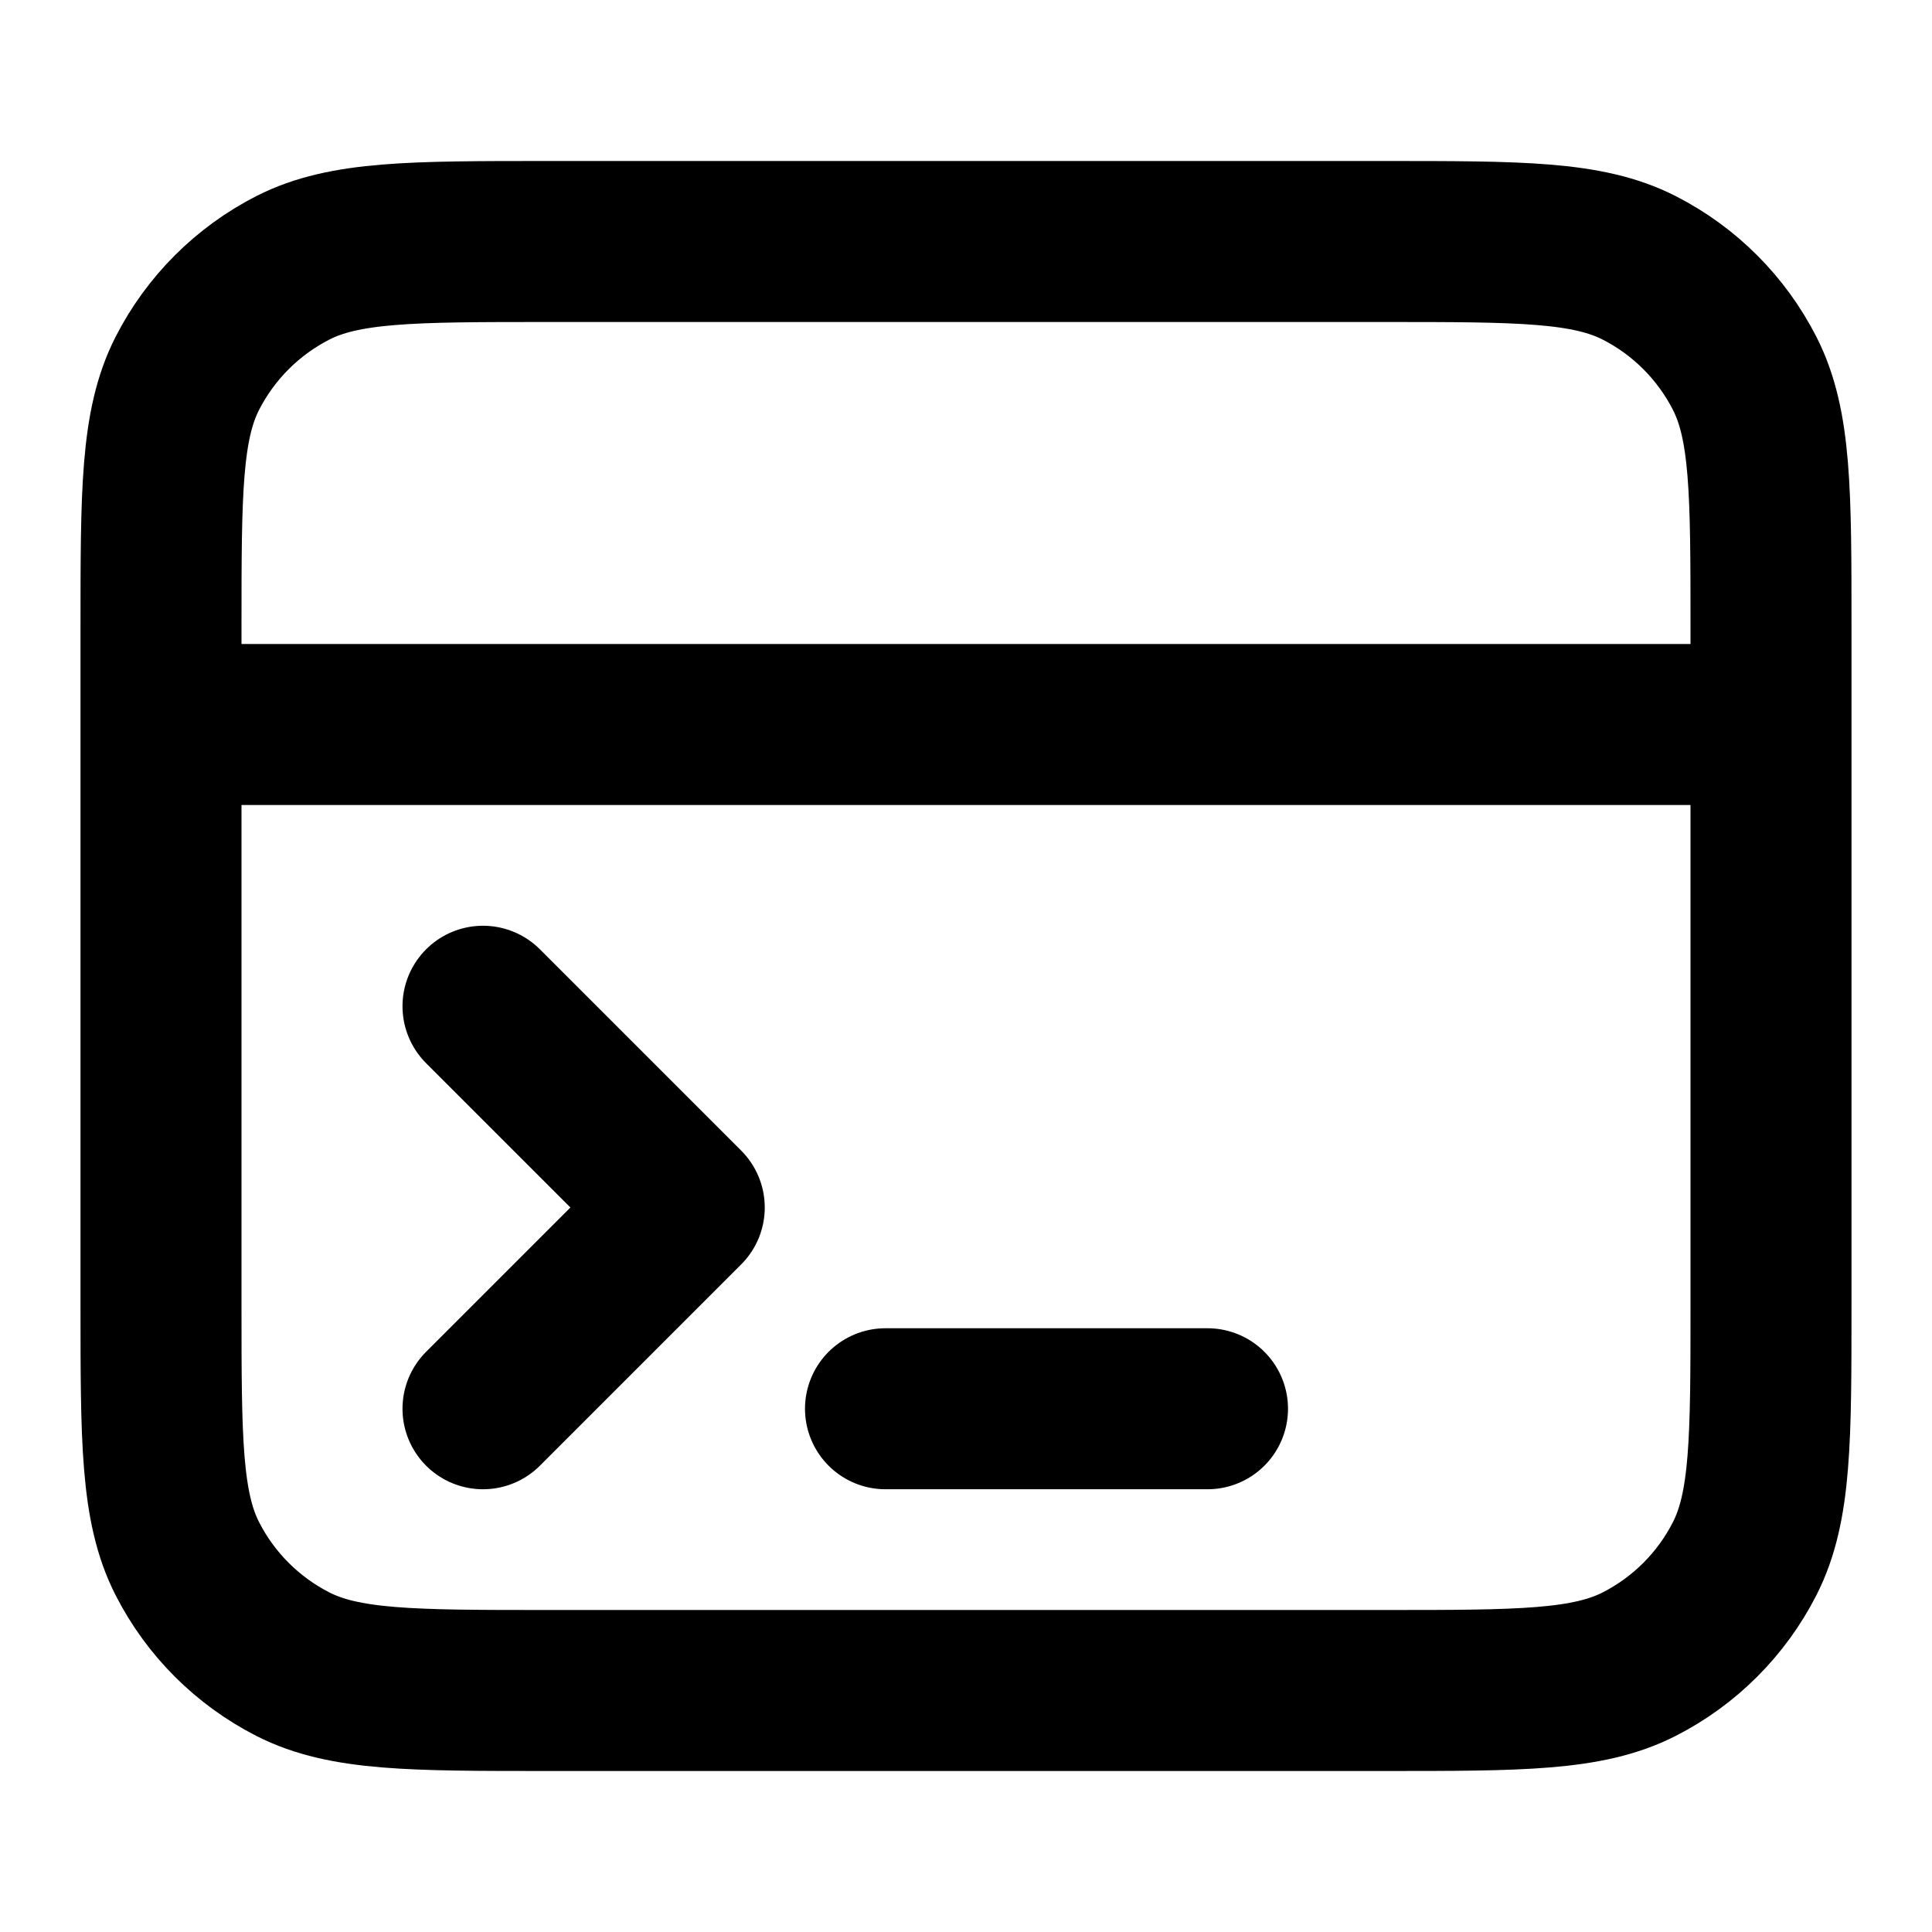
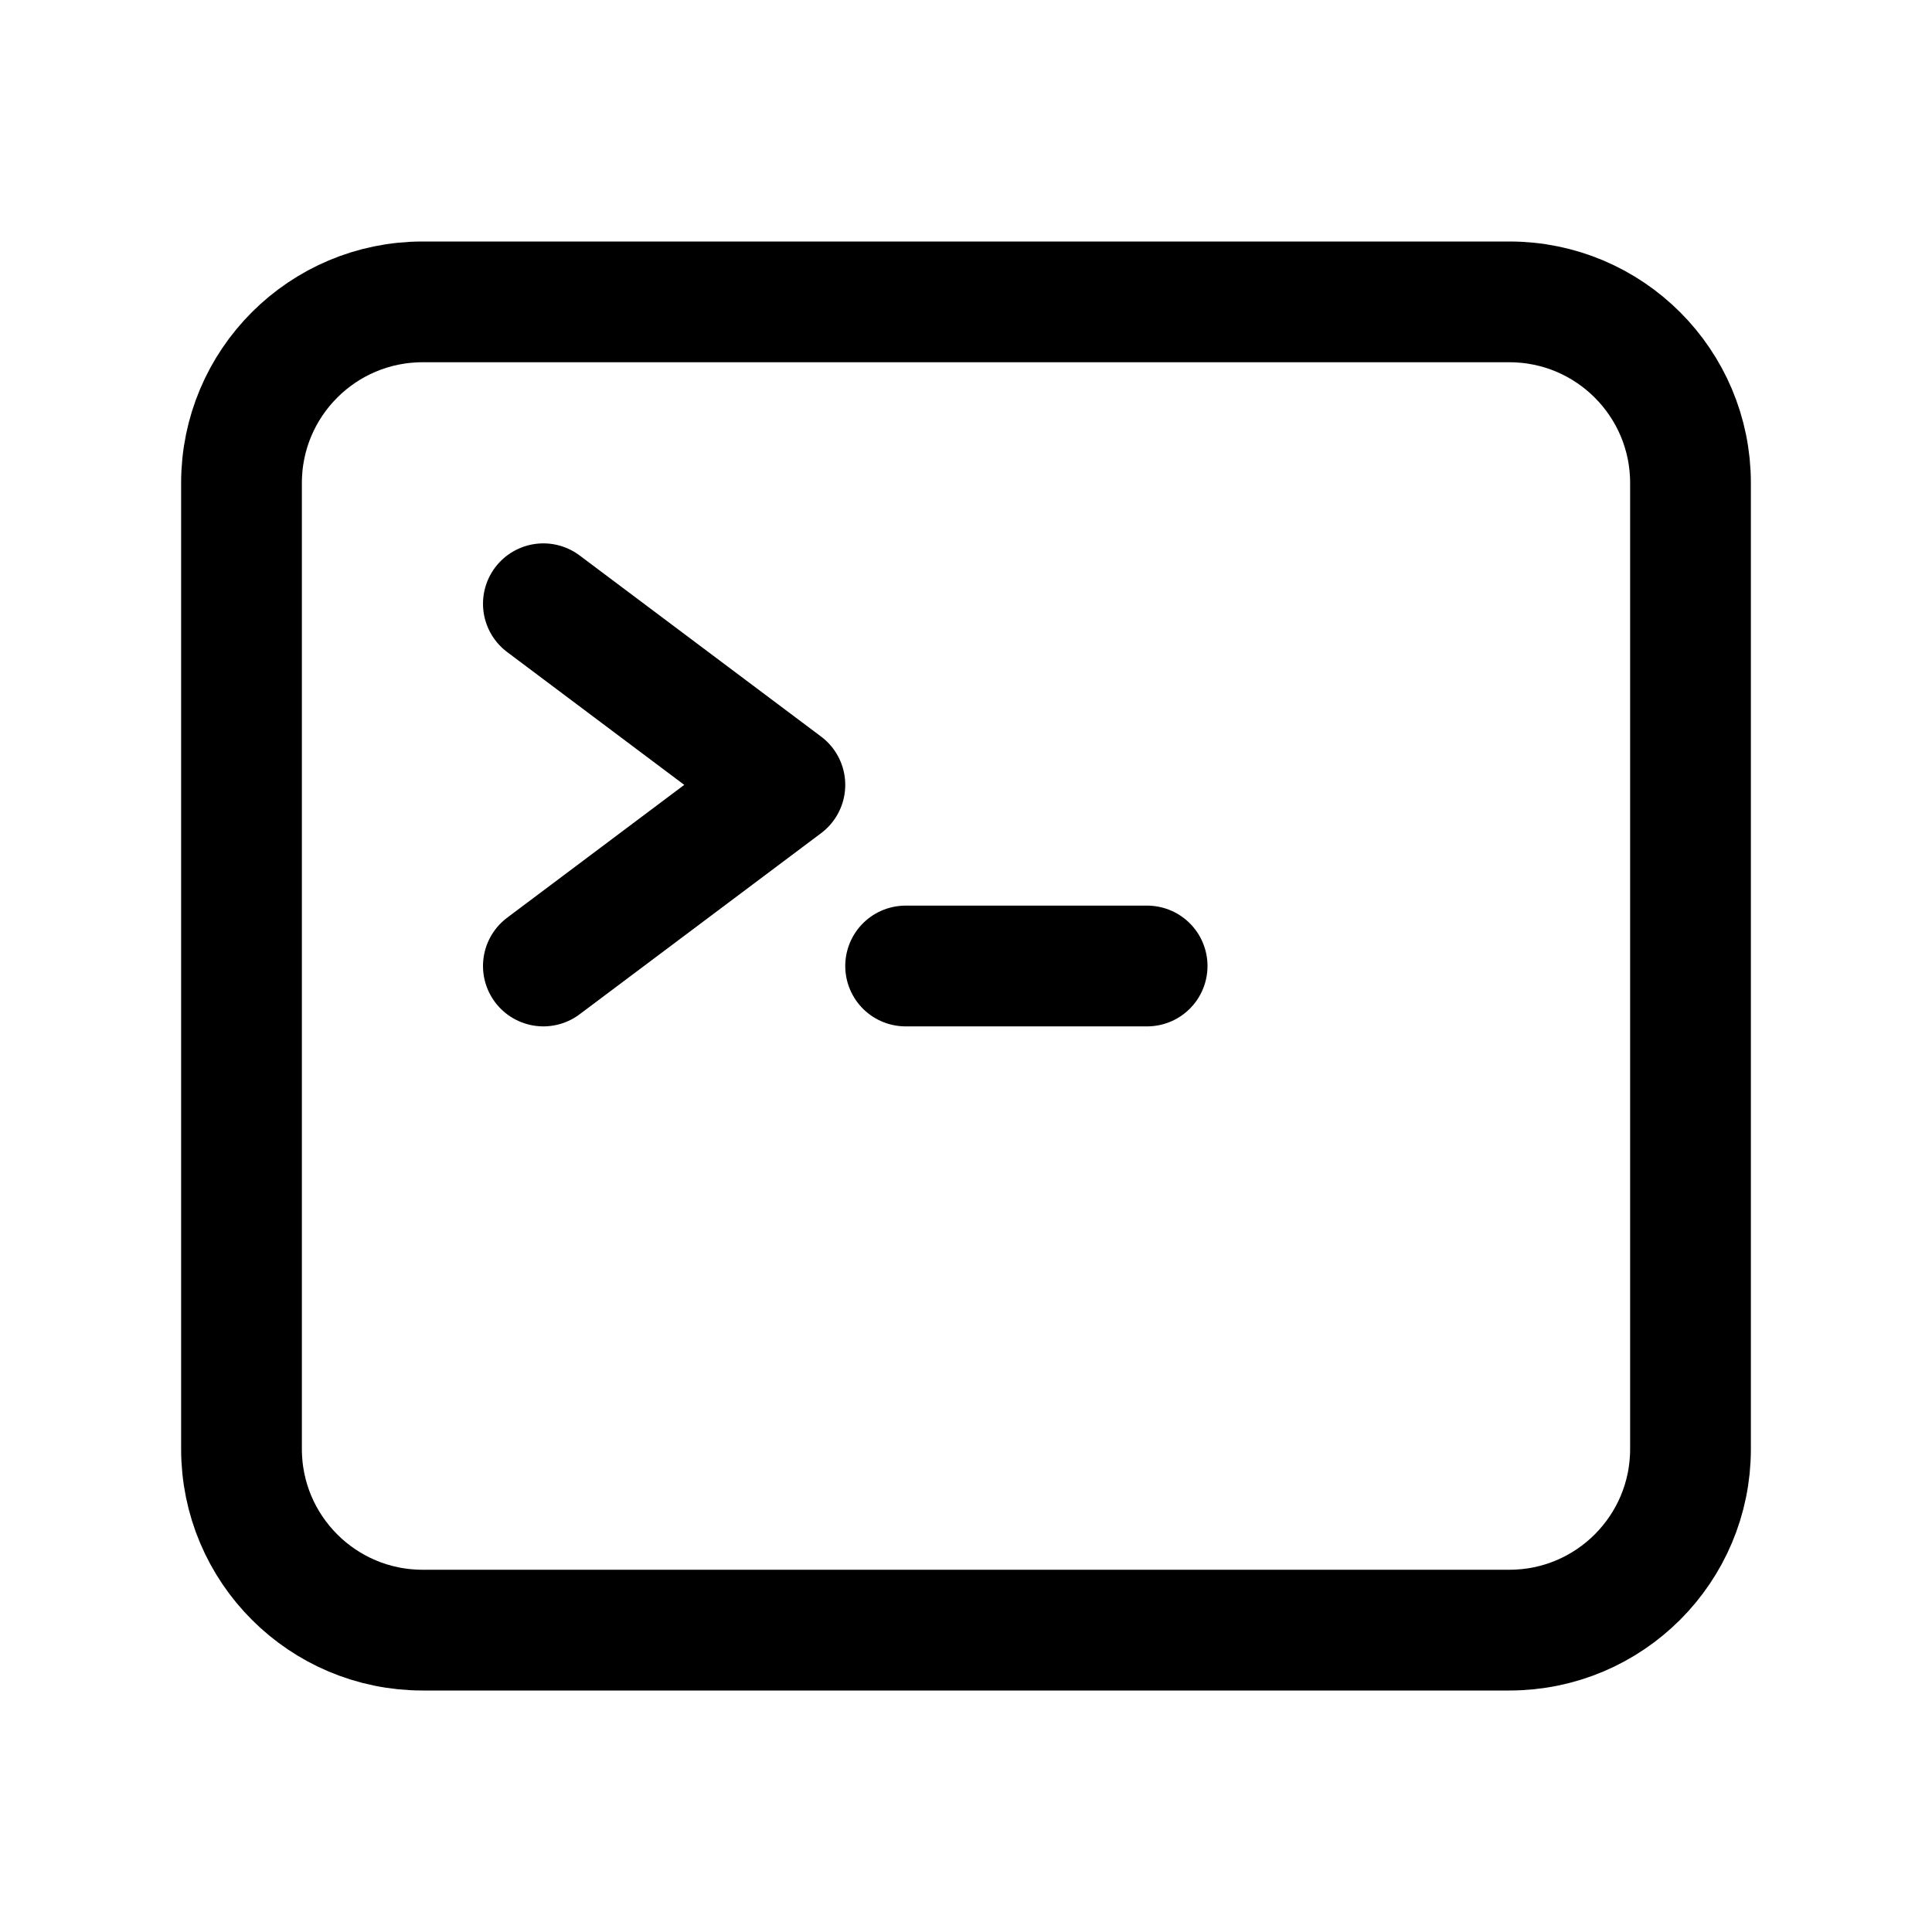
- <svg xmlns="http://www.w3.org/2000/svg" width="800px" height="800px" viewBox="0 0 24 24" fill="none">
-   <path d="M22 9H2M6 17.5L8.5 15L6 12.5M11 17.5L15 17.5M2 7.8L2 16.2C2 17.88 2 18.72 2.327 19.362C2.615 19.927 3.074 20.385 3.638 20.673C4.28 21 5.12 21 6.8 21H17.2C18.88 21 19.72 21 20.362 20.673C20.927 20.385 21.385 19.927 21.673 19.362C22 18.72 22 17.88 22 16.2V7.8C22 6.12 22 5.28 21.673 4.638C21.385 4.074 20.927 3.615 20.362 3.327C19.72 3 18.88 3 17.2 3L6.8 3C5.12 3 4.28 3 3.638 3.327C3.074 3.615 2.615 4.074 2.327 4.638C2 5.28 2 6.12 2 7.8Z" stroke="#000000" stroke-width="2" stroke-linecap="round" stroke-linejoin="round" />
+ <svg xmlns="http://www.w3.org/2000/svg" fill="none" viewBox="0 0 24 24" stroke-width="1.5" stroke="currentColor" class="size-6">
+   <path stroke-linecap="round" stroke-linejoin="round" d="m6.75 7.5 3 2.25-3 2.25m4.5 0h3m-9 8.25h13.5A2.25 2.25 0 0 0 21 18V6a2.25 2.25 0 0 0-2.25-2.25H5.25A2.25 2.25 0 0 0 3 6v12a2.25 2.25 0 0 0 2.25 2.25Z" />
</svg>
